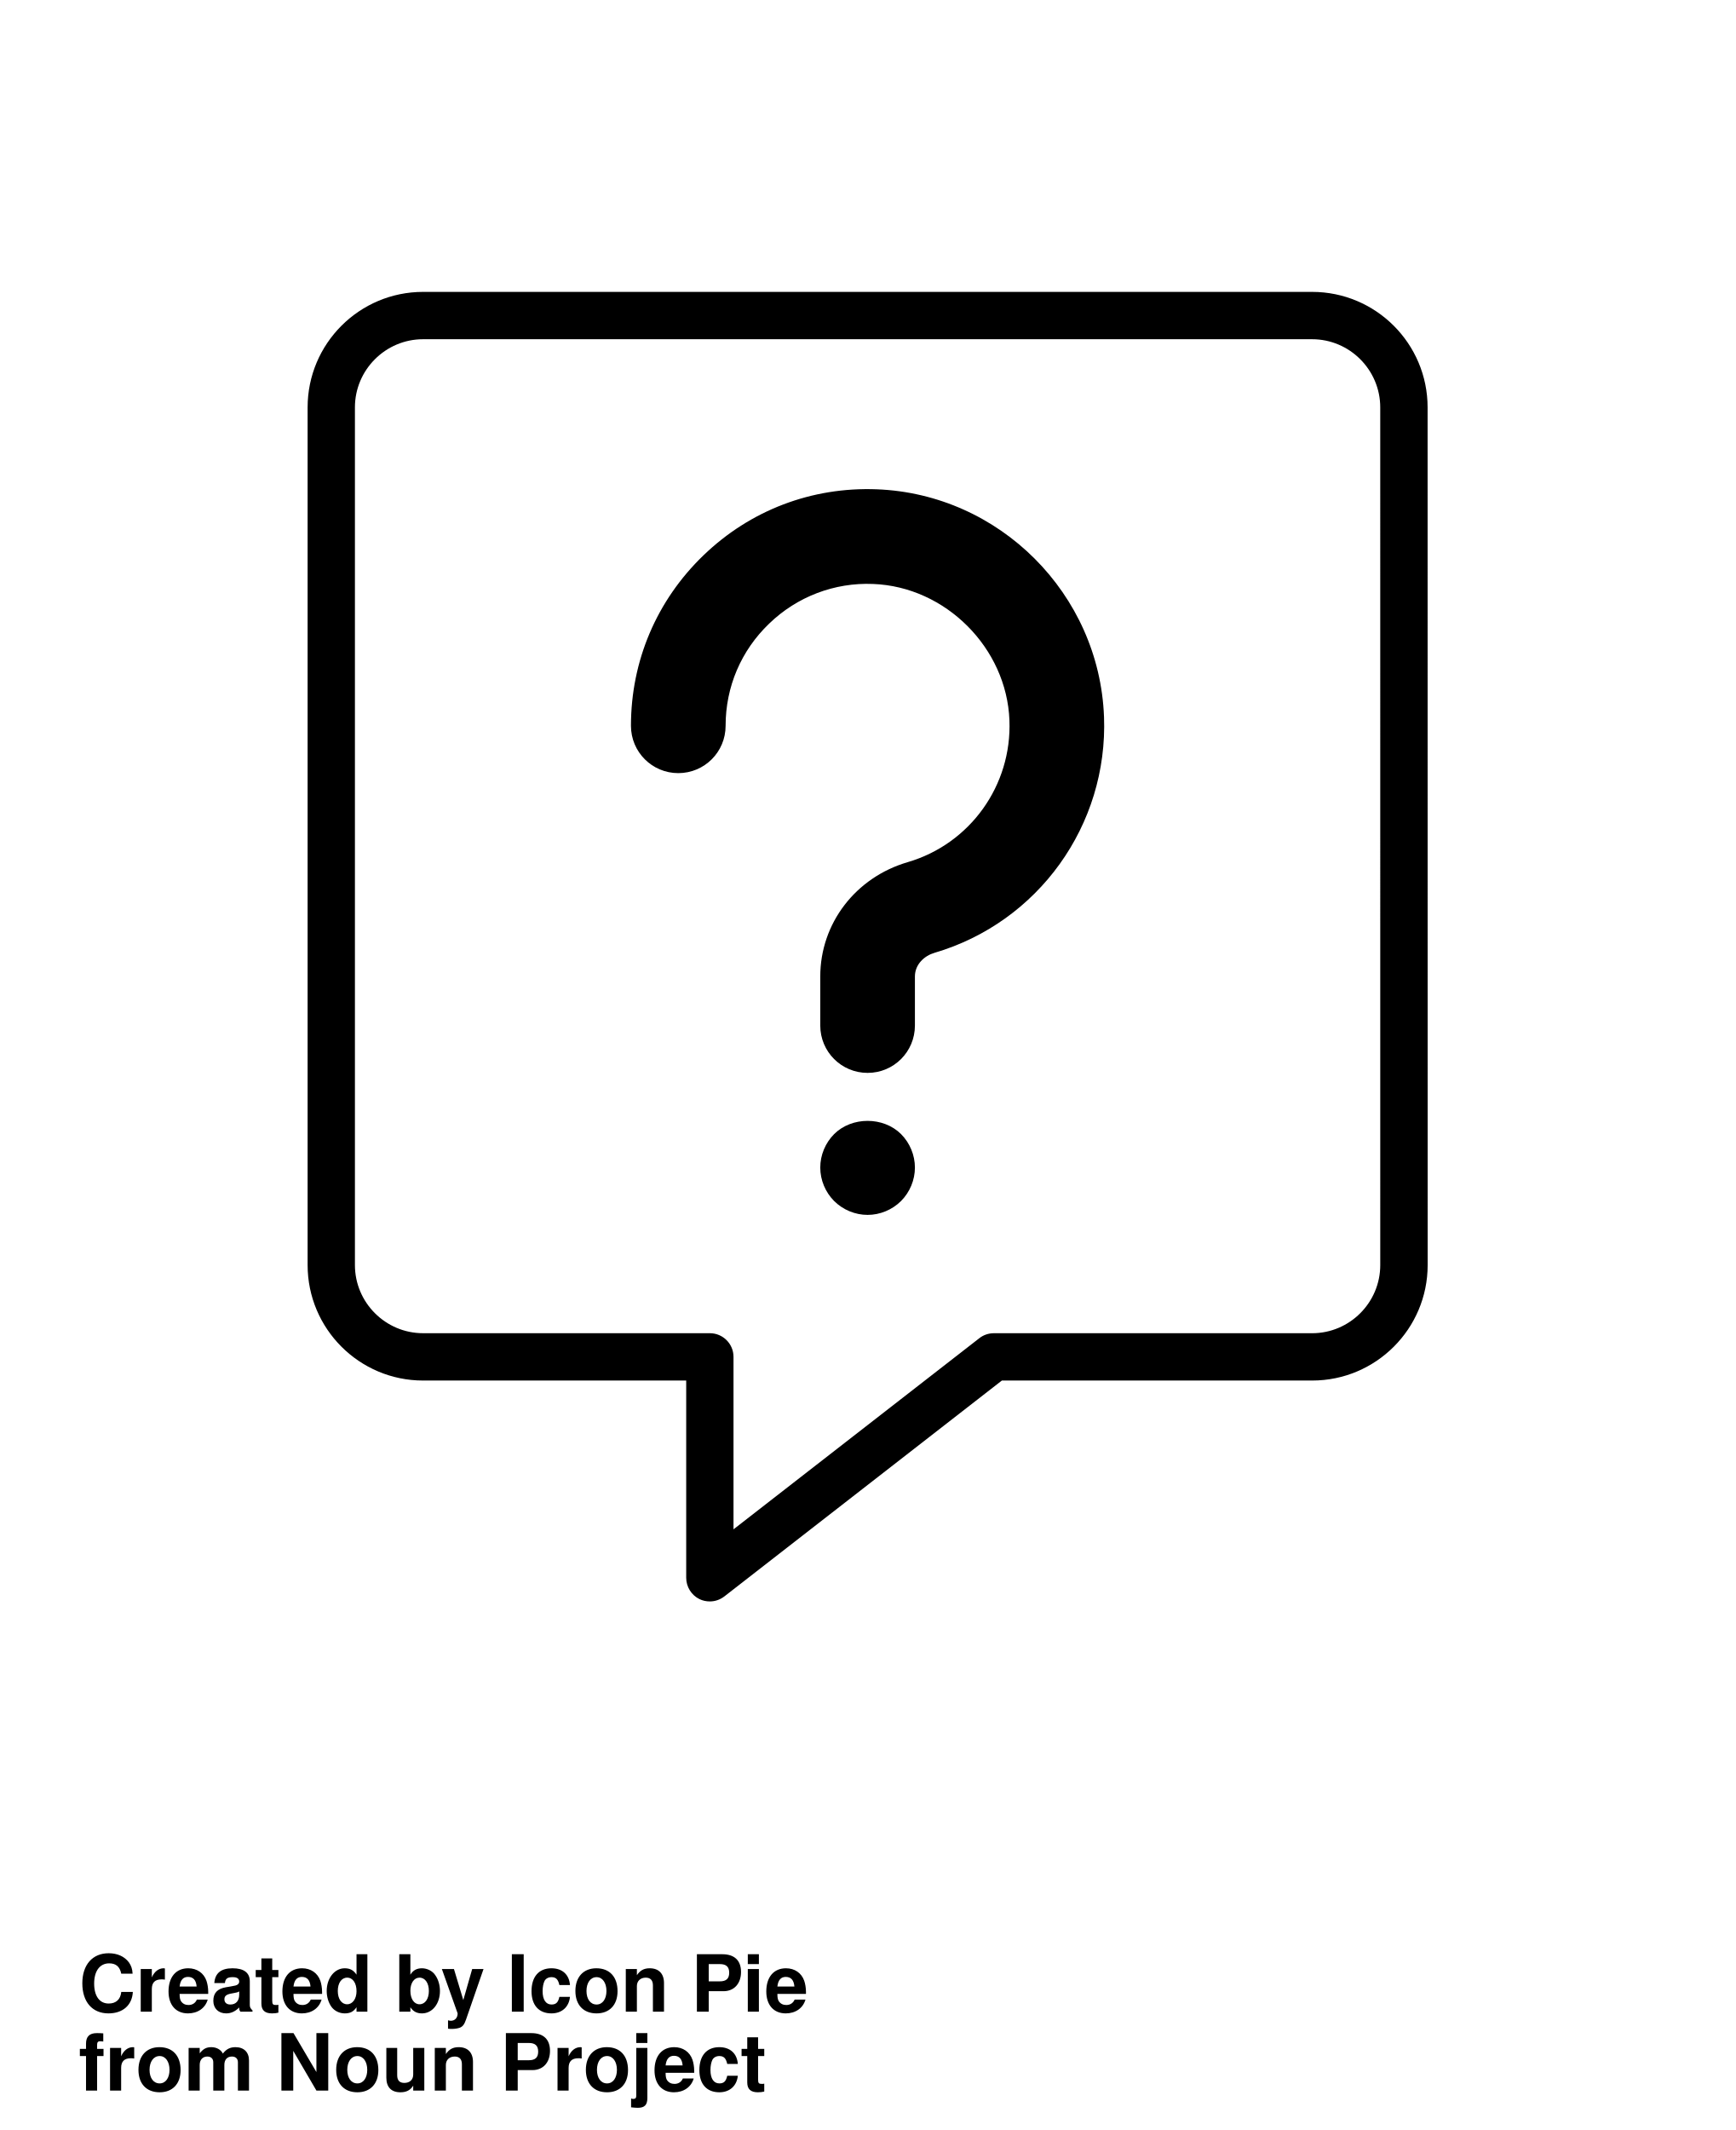
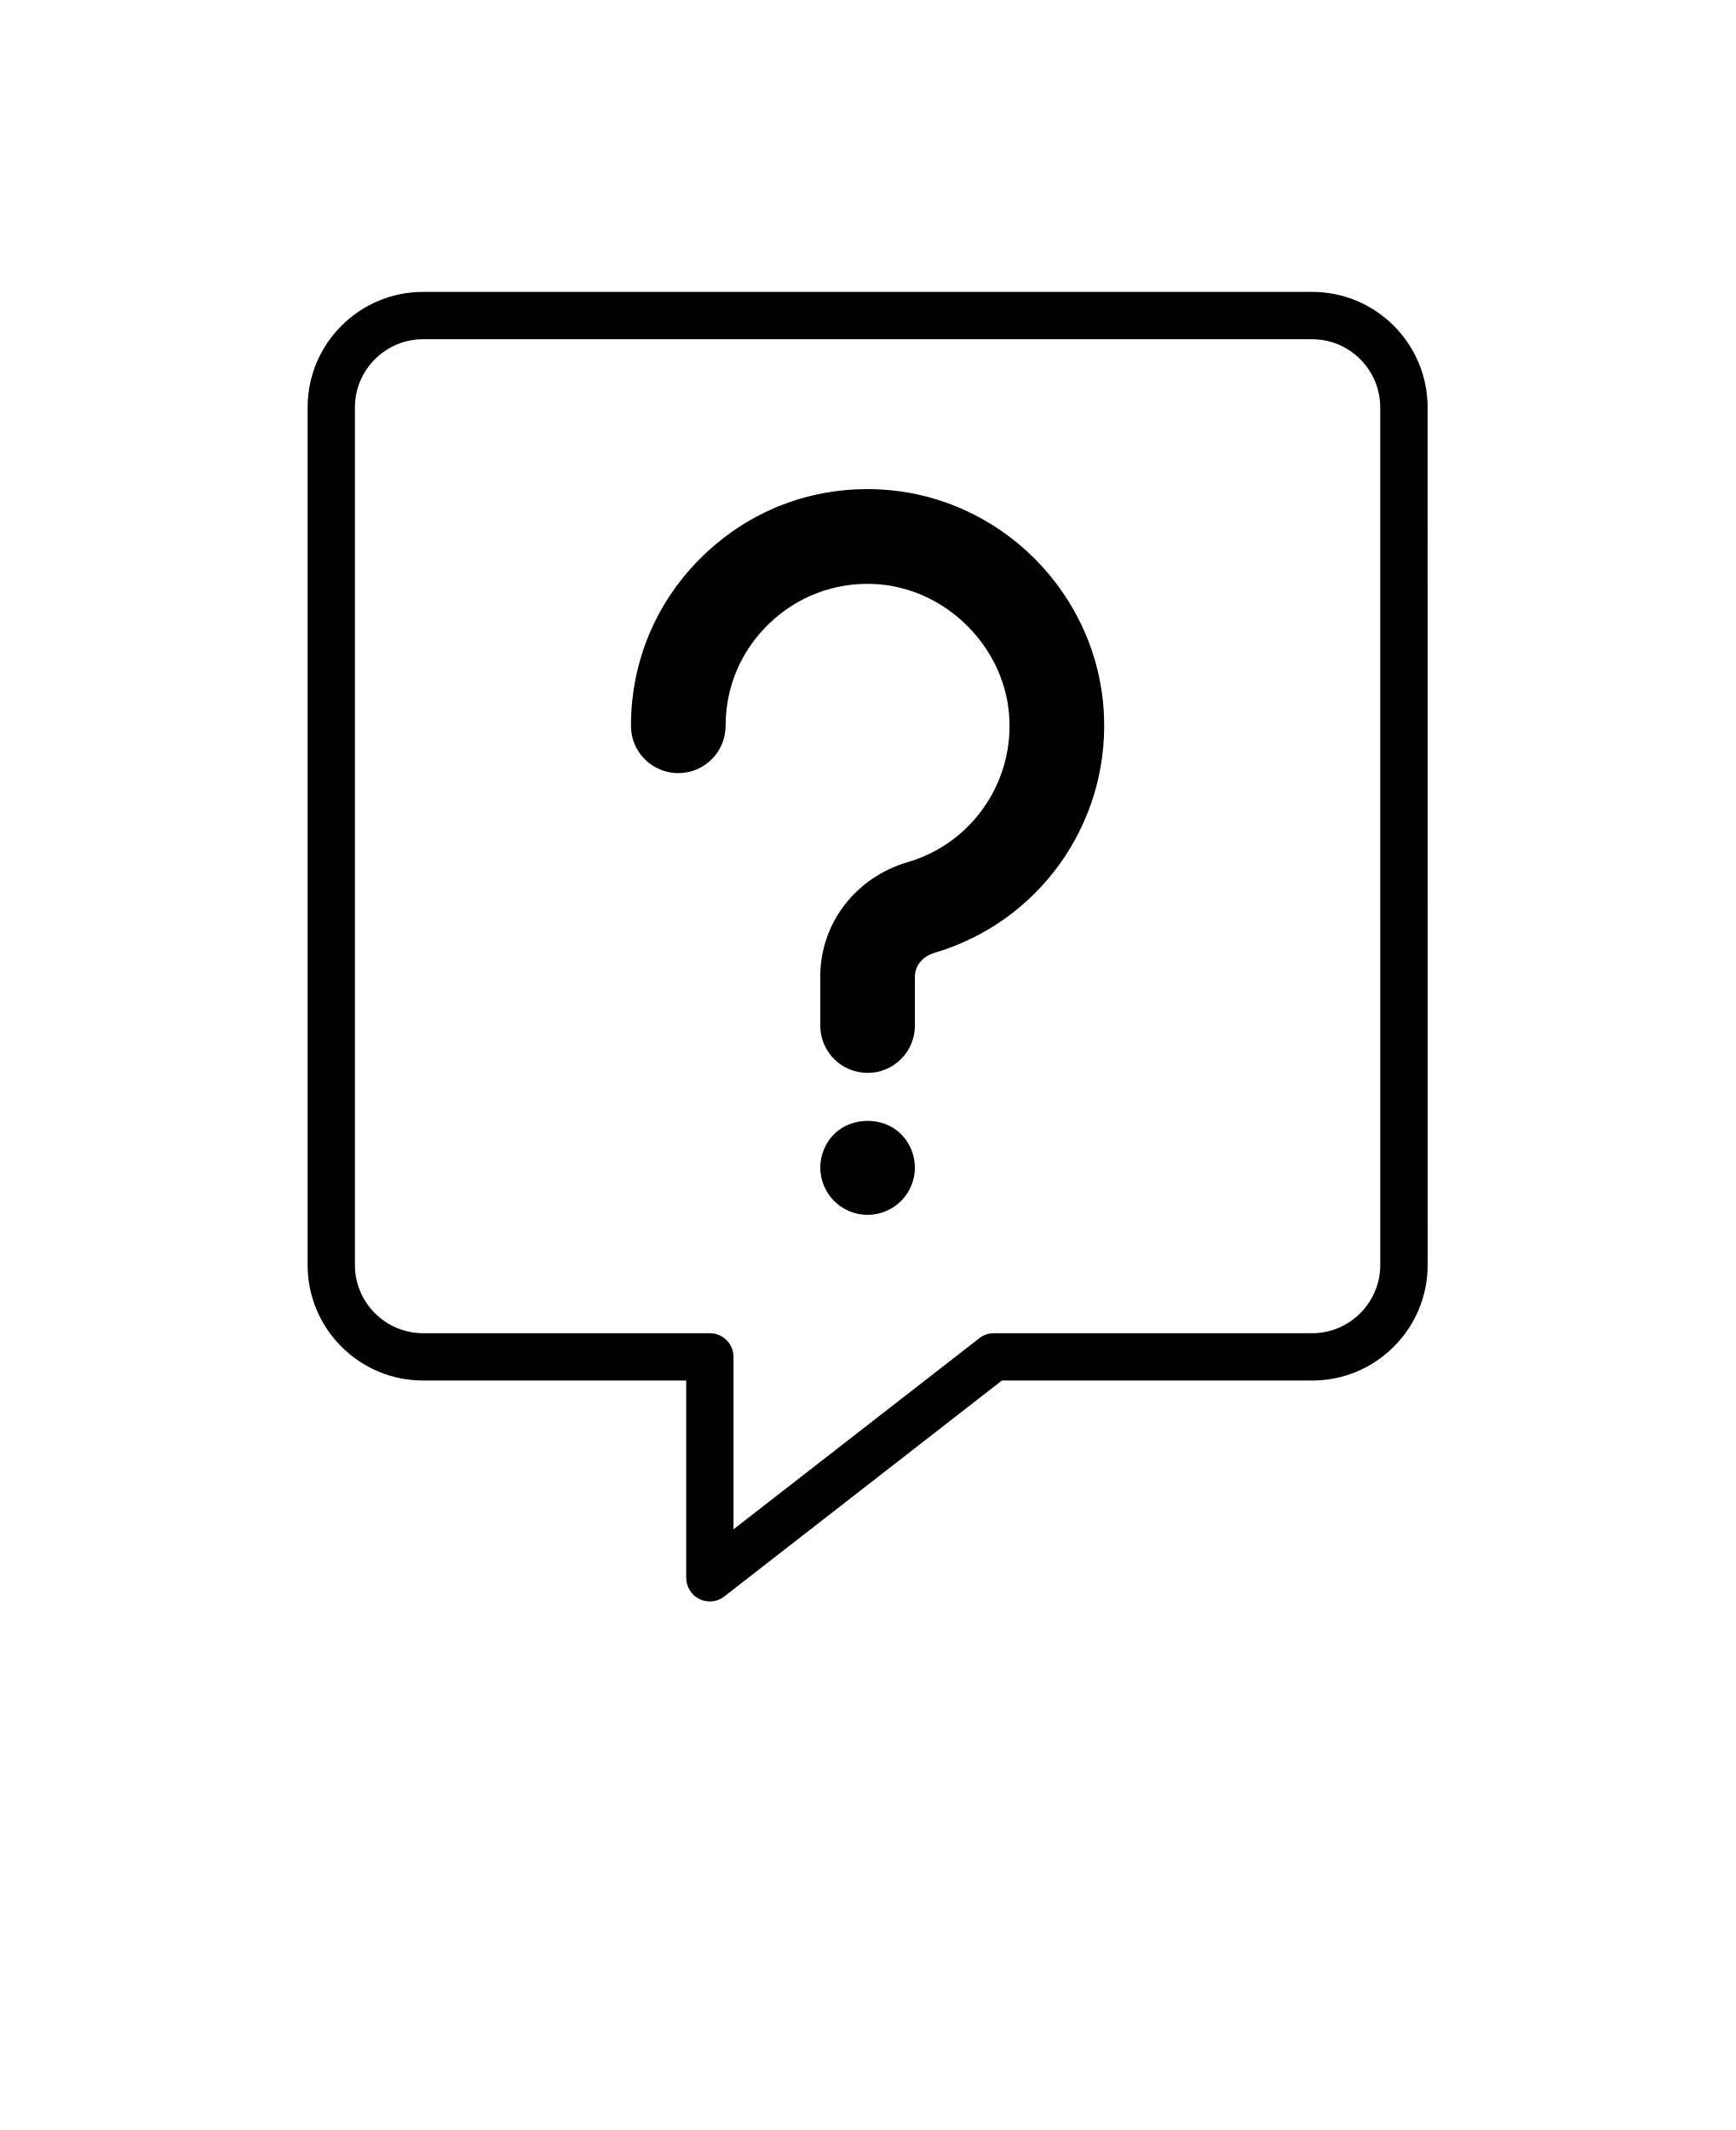
<svg xmlns="http://www.w3.org/2000/svg" version="1.1" viewBox="-5.0 -10.0 110.0 135.0">
  <path d="m78.18 8.5h-56.359c-4.039 0-7.32 3.281-7.32 7.32v54.359c0 4.039 3.281 7.32 7.32 7.32h16.68v12.5c0 0.57 0.328 1.102 0.84 1.352 0.211 0.102 0.43 0.148 0.66 0.148 0.328 0 0.648-0.109 0.922-0.32l17.59-13.68h19.672c4.039 0 7.32-3.281 7.32-7.32l-0.004-54.359c0-4.039-3.281-7.32-7.32-7.32zm4.32 61.68c0 2.379-1.941 4.32-4.32 4.32h-20.18c-0.328 0-0.66 0.109-0.922 0.32l-15.578 12.109v-10.93c0-0.828-0.672-1.5-1.5-1.5h-18.18c-2.379 0-4.32-1.941-4.32-4.32v-54.359c0-2.379 1.941-4.32 4.32-4.32h56.359c2.379 0 4.32 1.941 4.32 4.32zm-17.512-34.758c0.262 6.871-4.16 13.031-10.75 14.969-0.621 0.18-1.238 0.719-1.238 1.5v3.109c0 1.66-1.34 3-3 3s-3-1.34-3-3v-3.109c0-3.359 2.231-6.281 5.551-7.25 3.949-1.16 6.602-4.859 6.441-8.988-0.172-4.59-4.051-8.469-8.641-8.641-2.449-0.102-4.82 0.801-6.59 2.512-1.781 1.707-2.762 4.008-2.762 6.477 0 1.66-1.34 3-3 3s-3-1.34-3-3c0-4.109 1.629-7.949 4.602-10.809 2.961-2.852 6.859-4.34 10.98-4.18 7.789 0.297 14.109 6.629 14.406 14.41zm-12.867 26.457c0.559 0.562 0.879 1.332 0.879 2.121s-0.32 1.559-0.879 2.121c-0.562 0.559-1.332 0.879-2.121 0.879s-1.559-0.32-2.121-0.879c-0.559-0.562-0.879-1.332-0.879-2.121s0.32-1.559 0.879-2.121c1.121-1.117 3.121-1.117 4.242 0z" />
-   <text x="0.0" y="117.5" font-size="5.0" font-weight="bold" font-family="Arbeit Regular, Helvetica, Arial-Unicode, Arial, Sans-serif" fill="#000000">Created by Icon Pie</text>
-   <text x="0.0" y="122.5" font-size="5.0" font-weight="bold" font-family="Arbeit Regular, Helvetica, Arial-Unicode, Arial, Sans-serif" fill="#000000">from Noun Project</text>
</svg>
